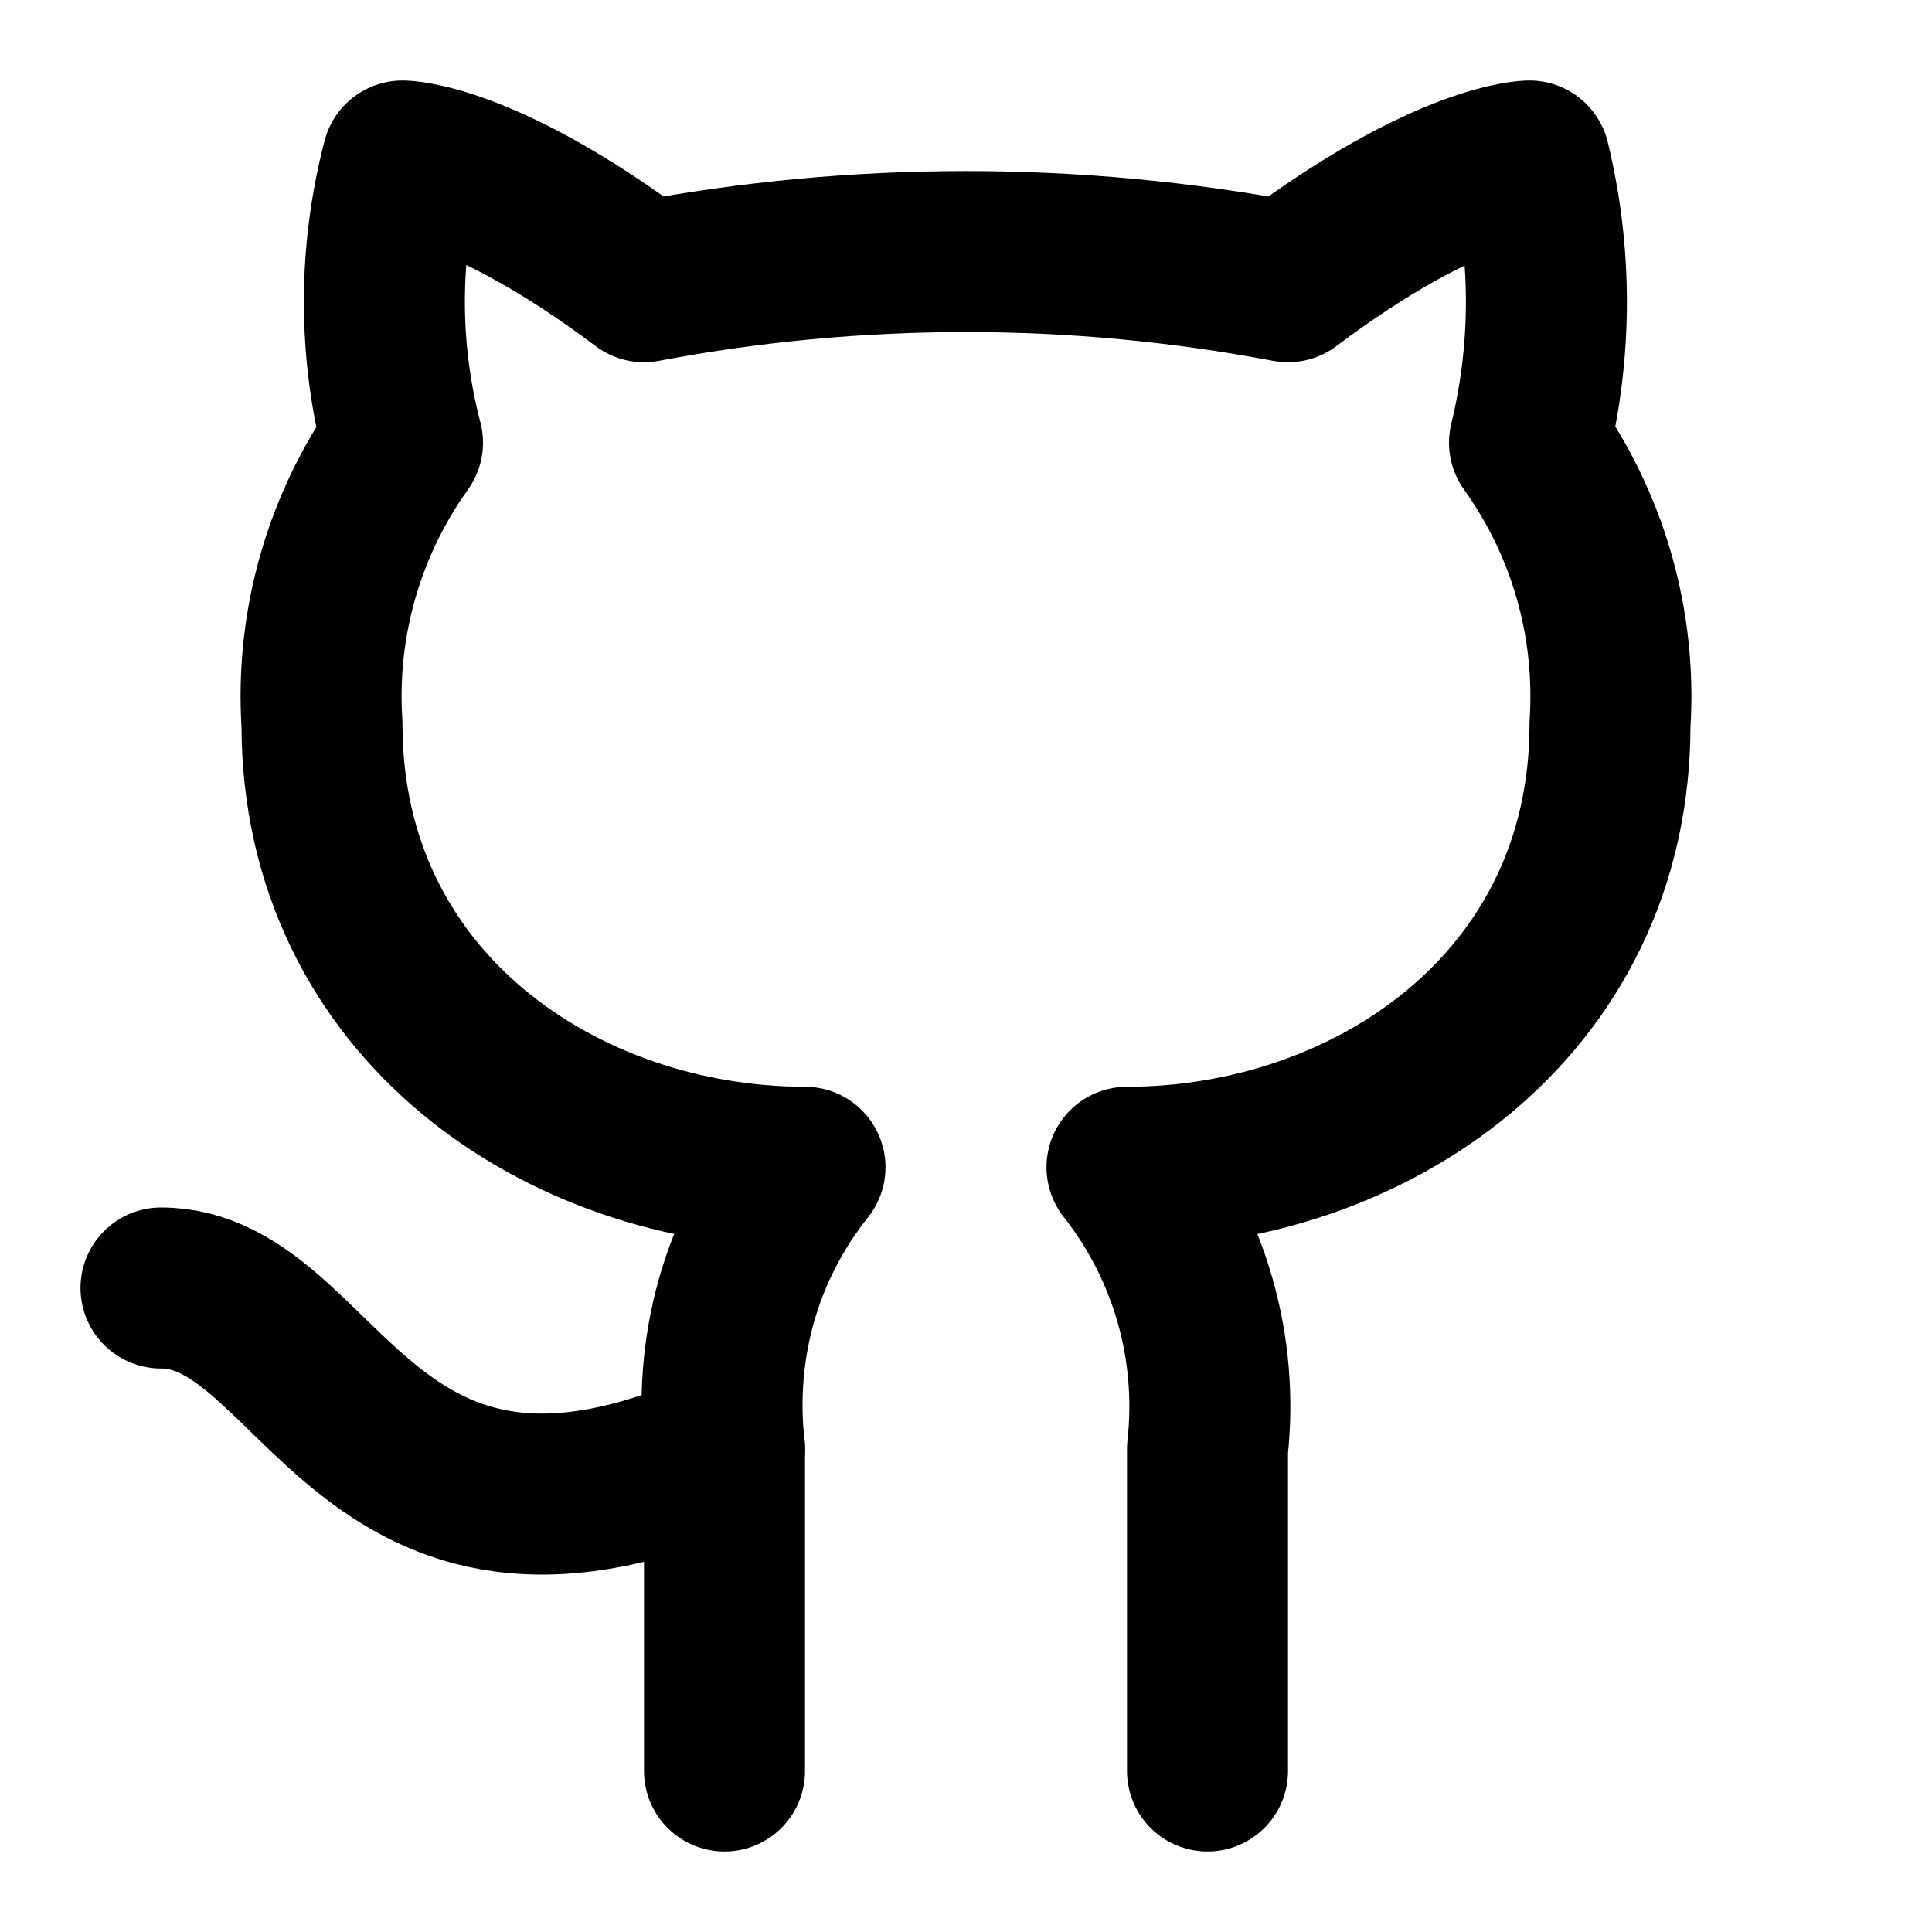
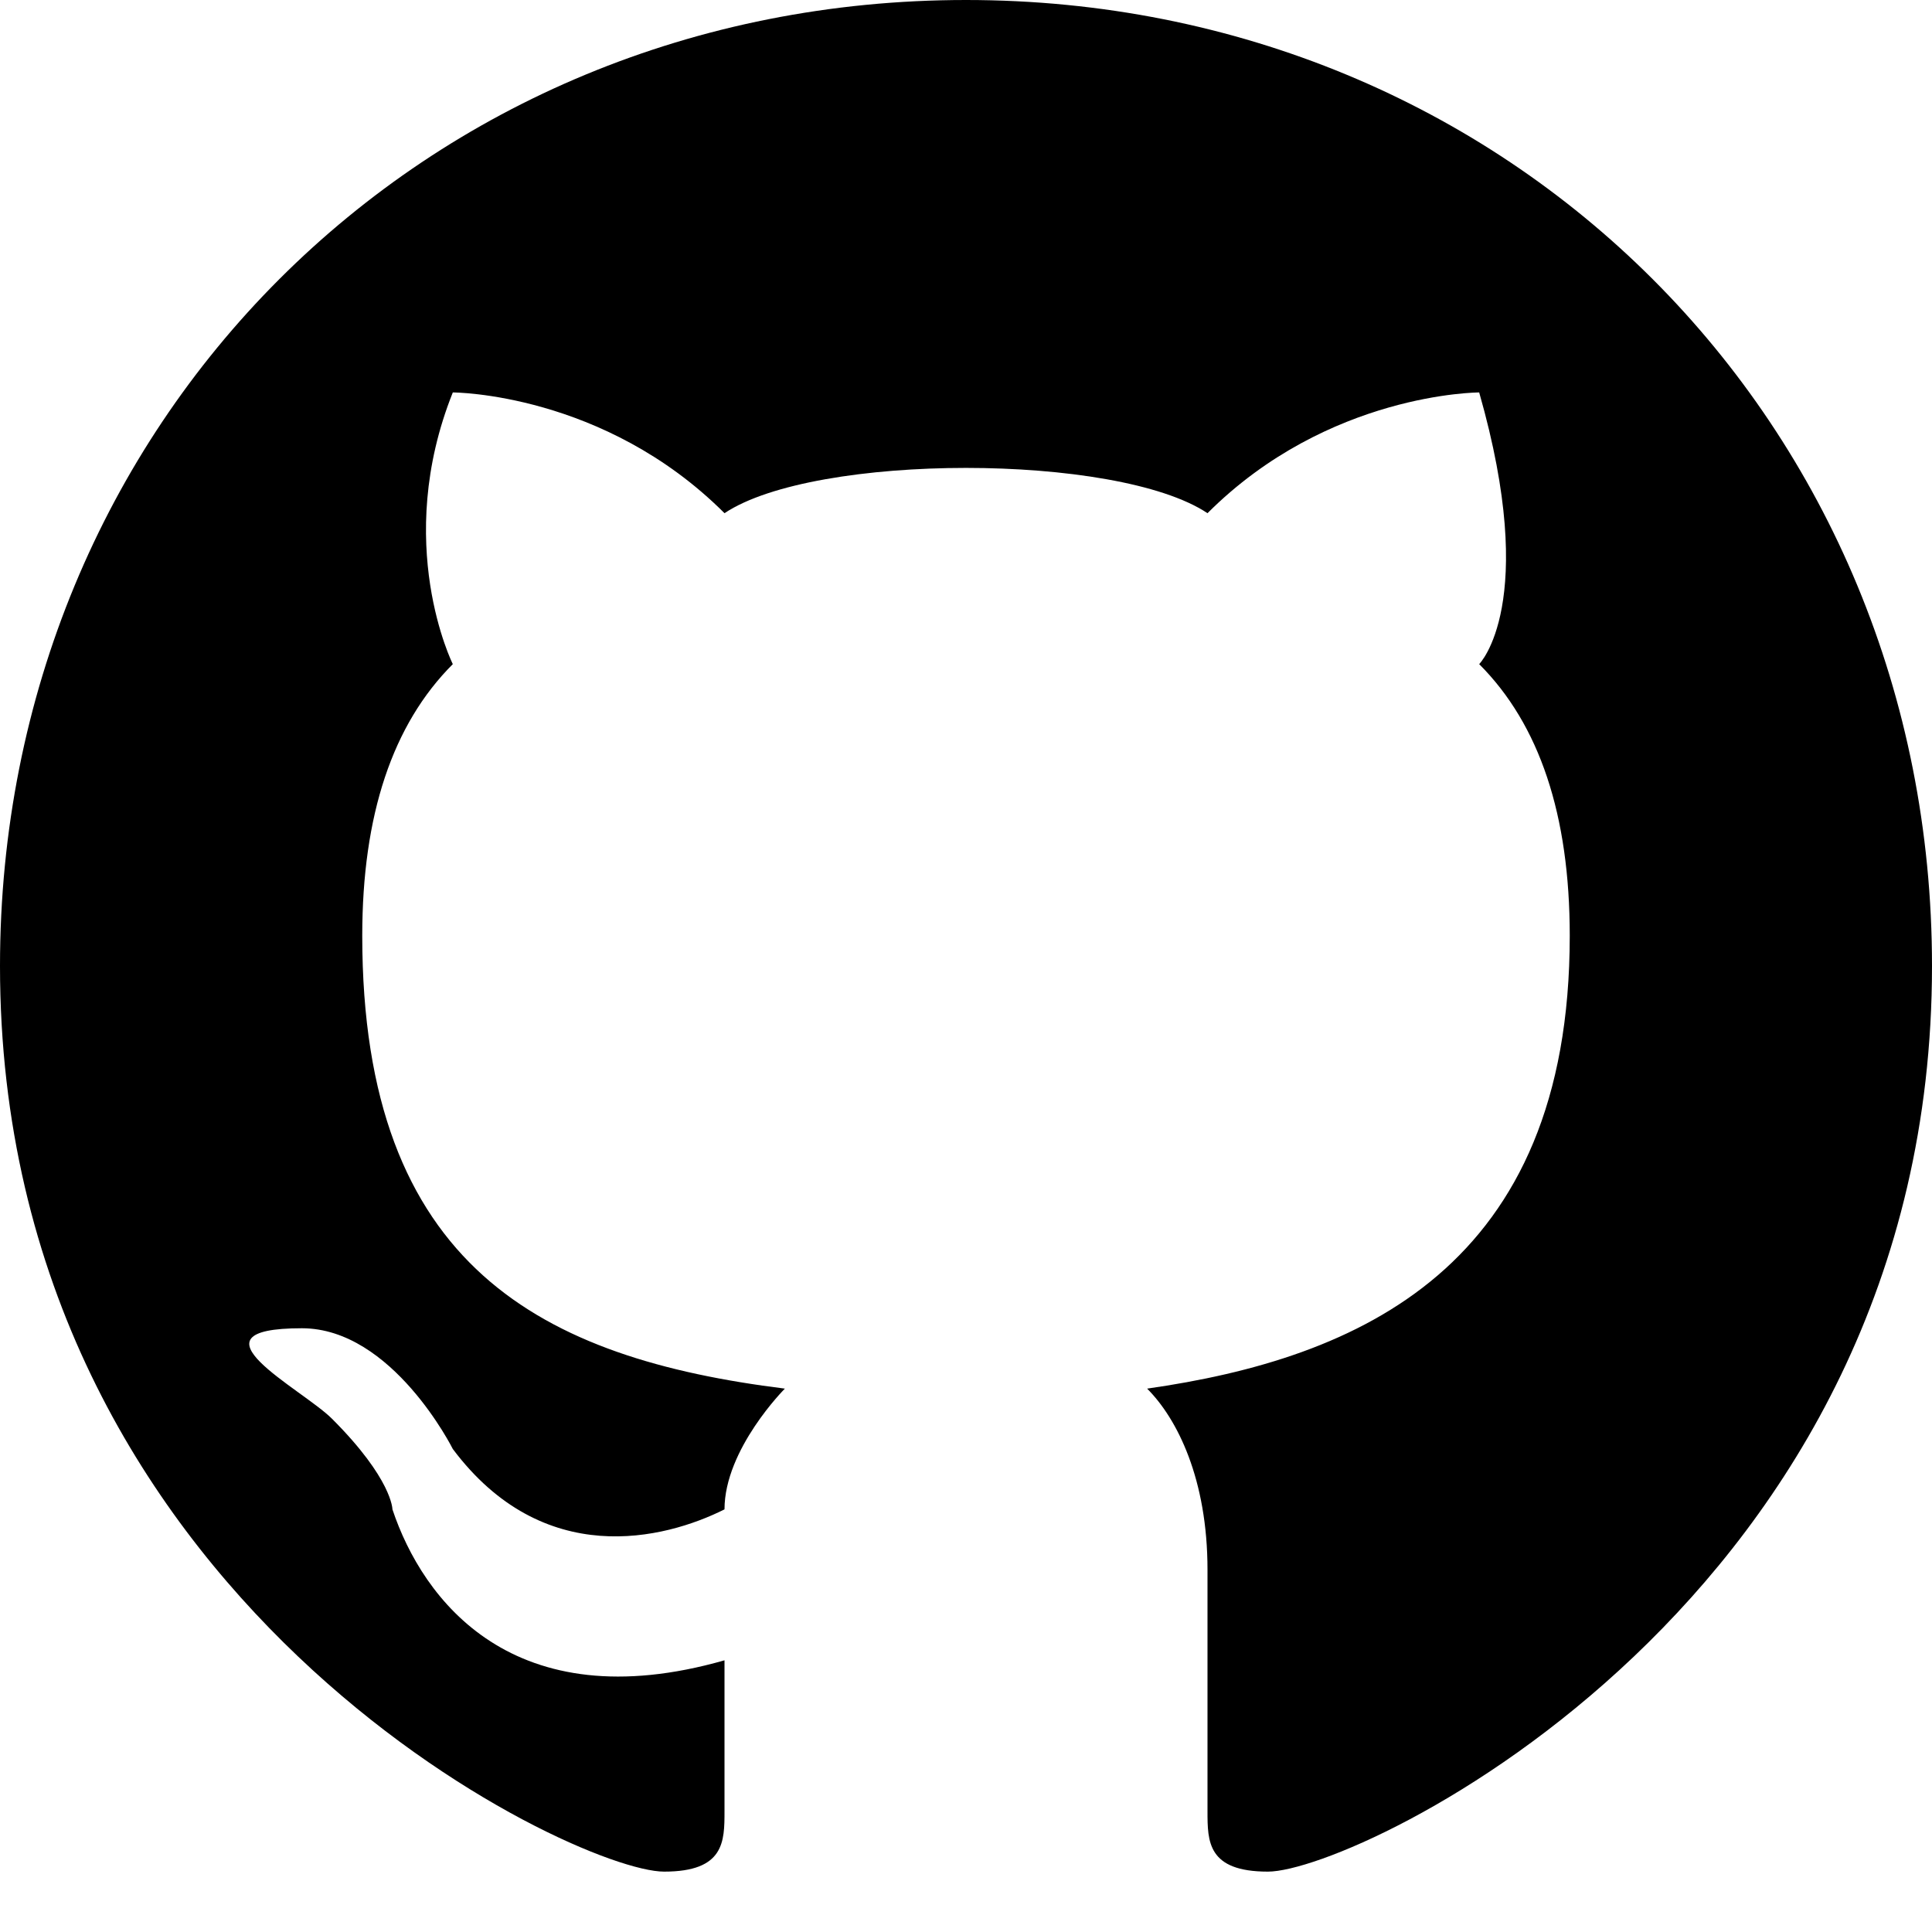
- <svg xmlns="http://www.w3.org/2000/svg" width="24" height="24" viewBox="0 0 24 24" fill="none" stroke="currentColor" stroke-width="2" stroke-linecap="round" stroke-linejoin="round" class="lucide lucide-github">
-   <path d="M15 22v-4a4.8 4.8 0 0 0-1-3.5c3 0 6-2 6-5.5.08-1.25-.27-2.48-1-3.5.28-1.15.28-2.35 0-3.5 0 0-1 0-3 1.5-2.64-.5-5.36-.5-8 0C6 2 5 2 5 2c-.3 1.15-.3 2.35 0 3.5A5.403 5.403 0 0 0 4 9c0 3.5 3 5.5 6 5.5-.39.49-.68 1.05-.85 1.65-.17.6-.22 1.23-.15 1.85v4" />
-   <path d="M9 18c-4.51 2-5-2-7-2" />
+ <svg xmlns="http://www.w3.org/2000/svg" width="32" height="32" viewBox="0 0 64 64">
+   <path fill="currentColor" d="M32 0C14 0 0 14 0 32c0 21 19 30 22 30c2 0 2-1 2-2v-5c-7 2-10-2-11-5c0 0 0-1-2-3c-1-1-5-3-1-3c3 0 5 4 5 4c3 4 7 3 9 2c0-2 2-4 2-4c-8-1-14-4-14-15q0-6 3-9s-2-4 0-9c0 0 5 0 9 4c3-2 13-2 16 0c4-4 9-4 9-4c2 7 0 9 0 9q3 3 3 9c0 11-7 14-14 15c1 1 2 3 2 6v8c0 1 0 2 2 2c3 0 22-9 22-30C64 14 50 0 32 0" />
</svg>
